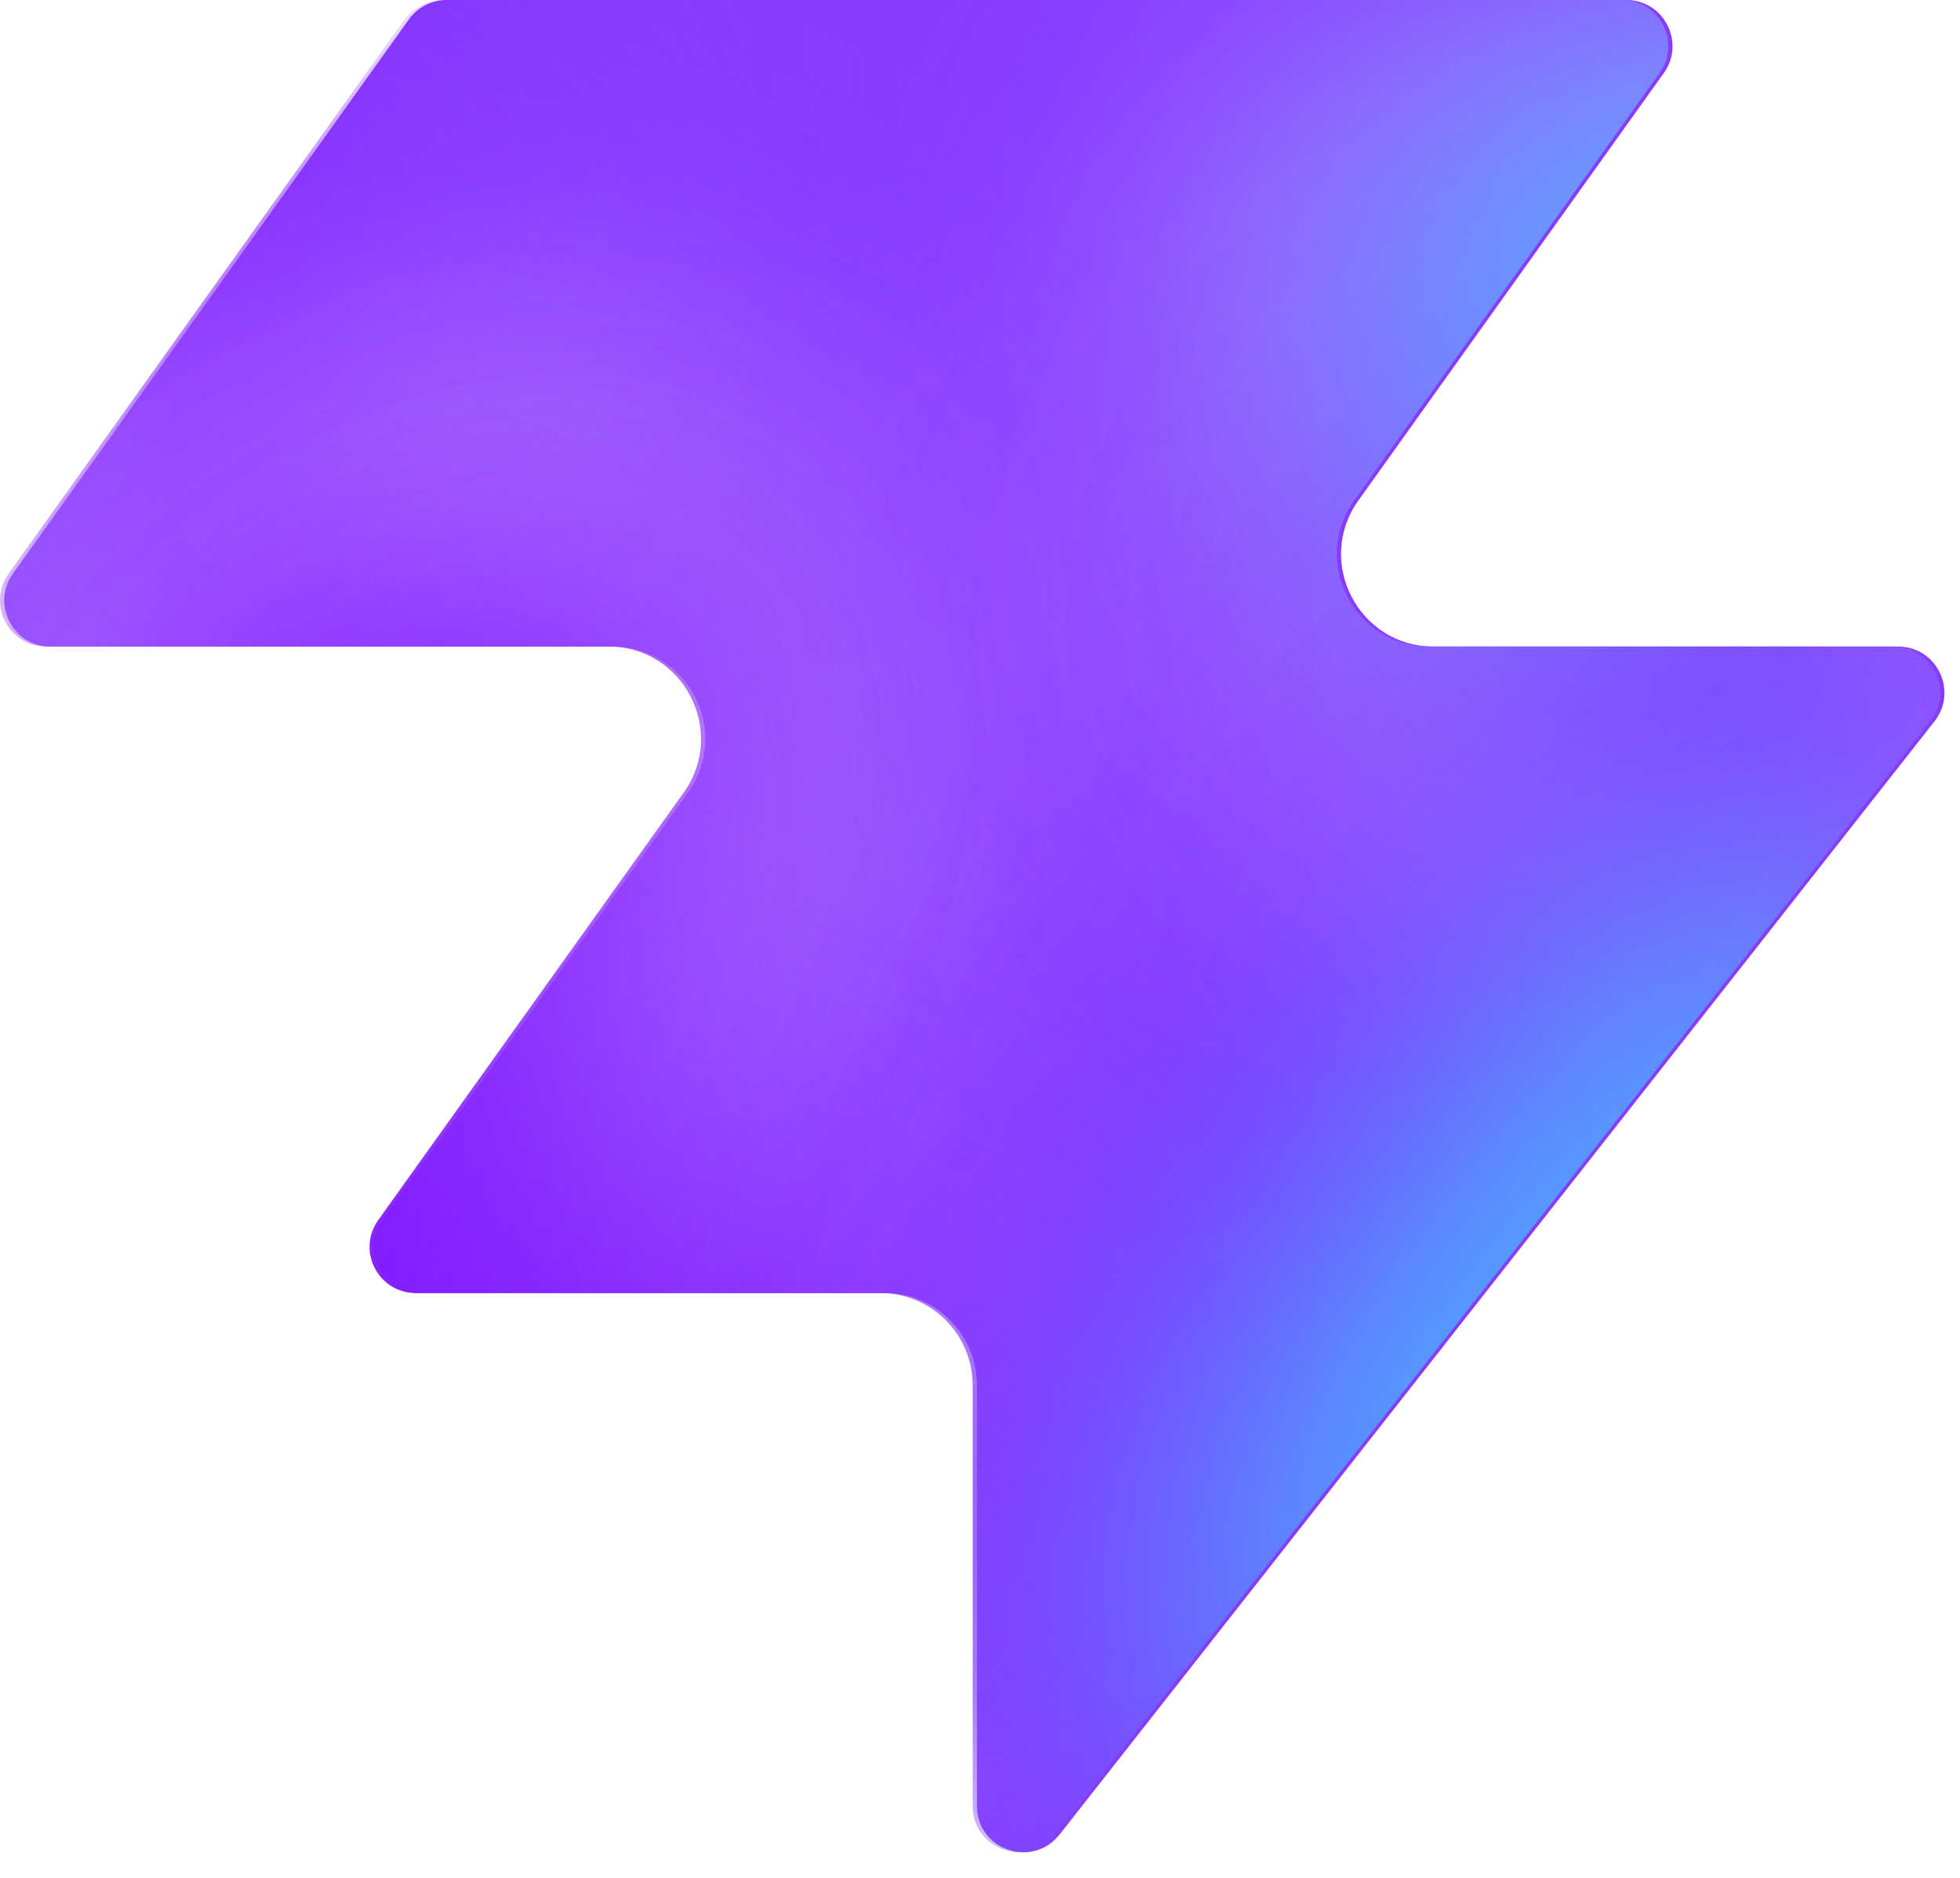
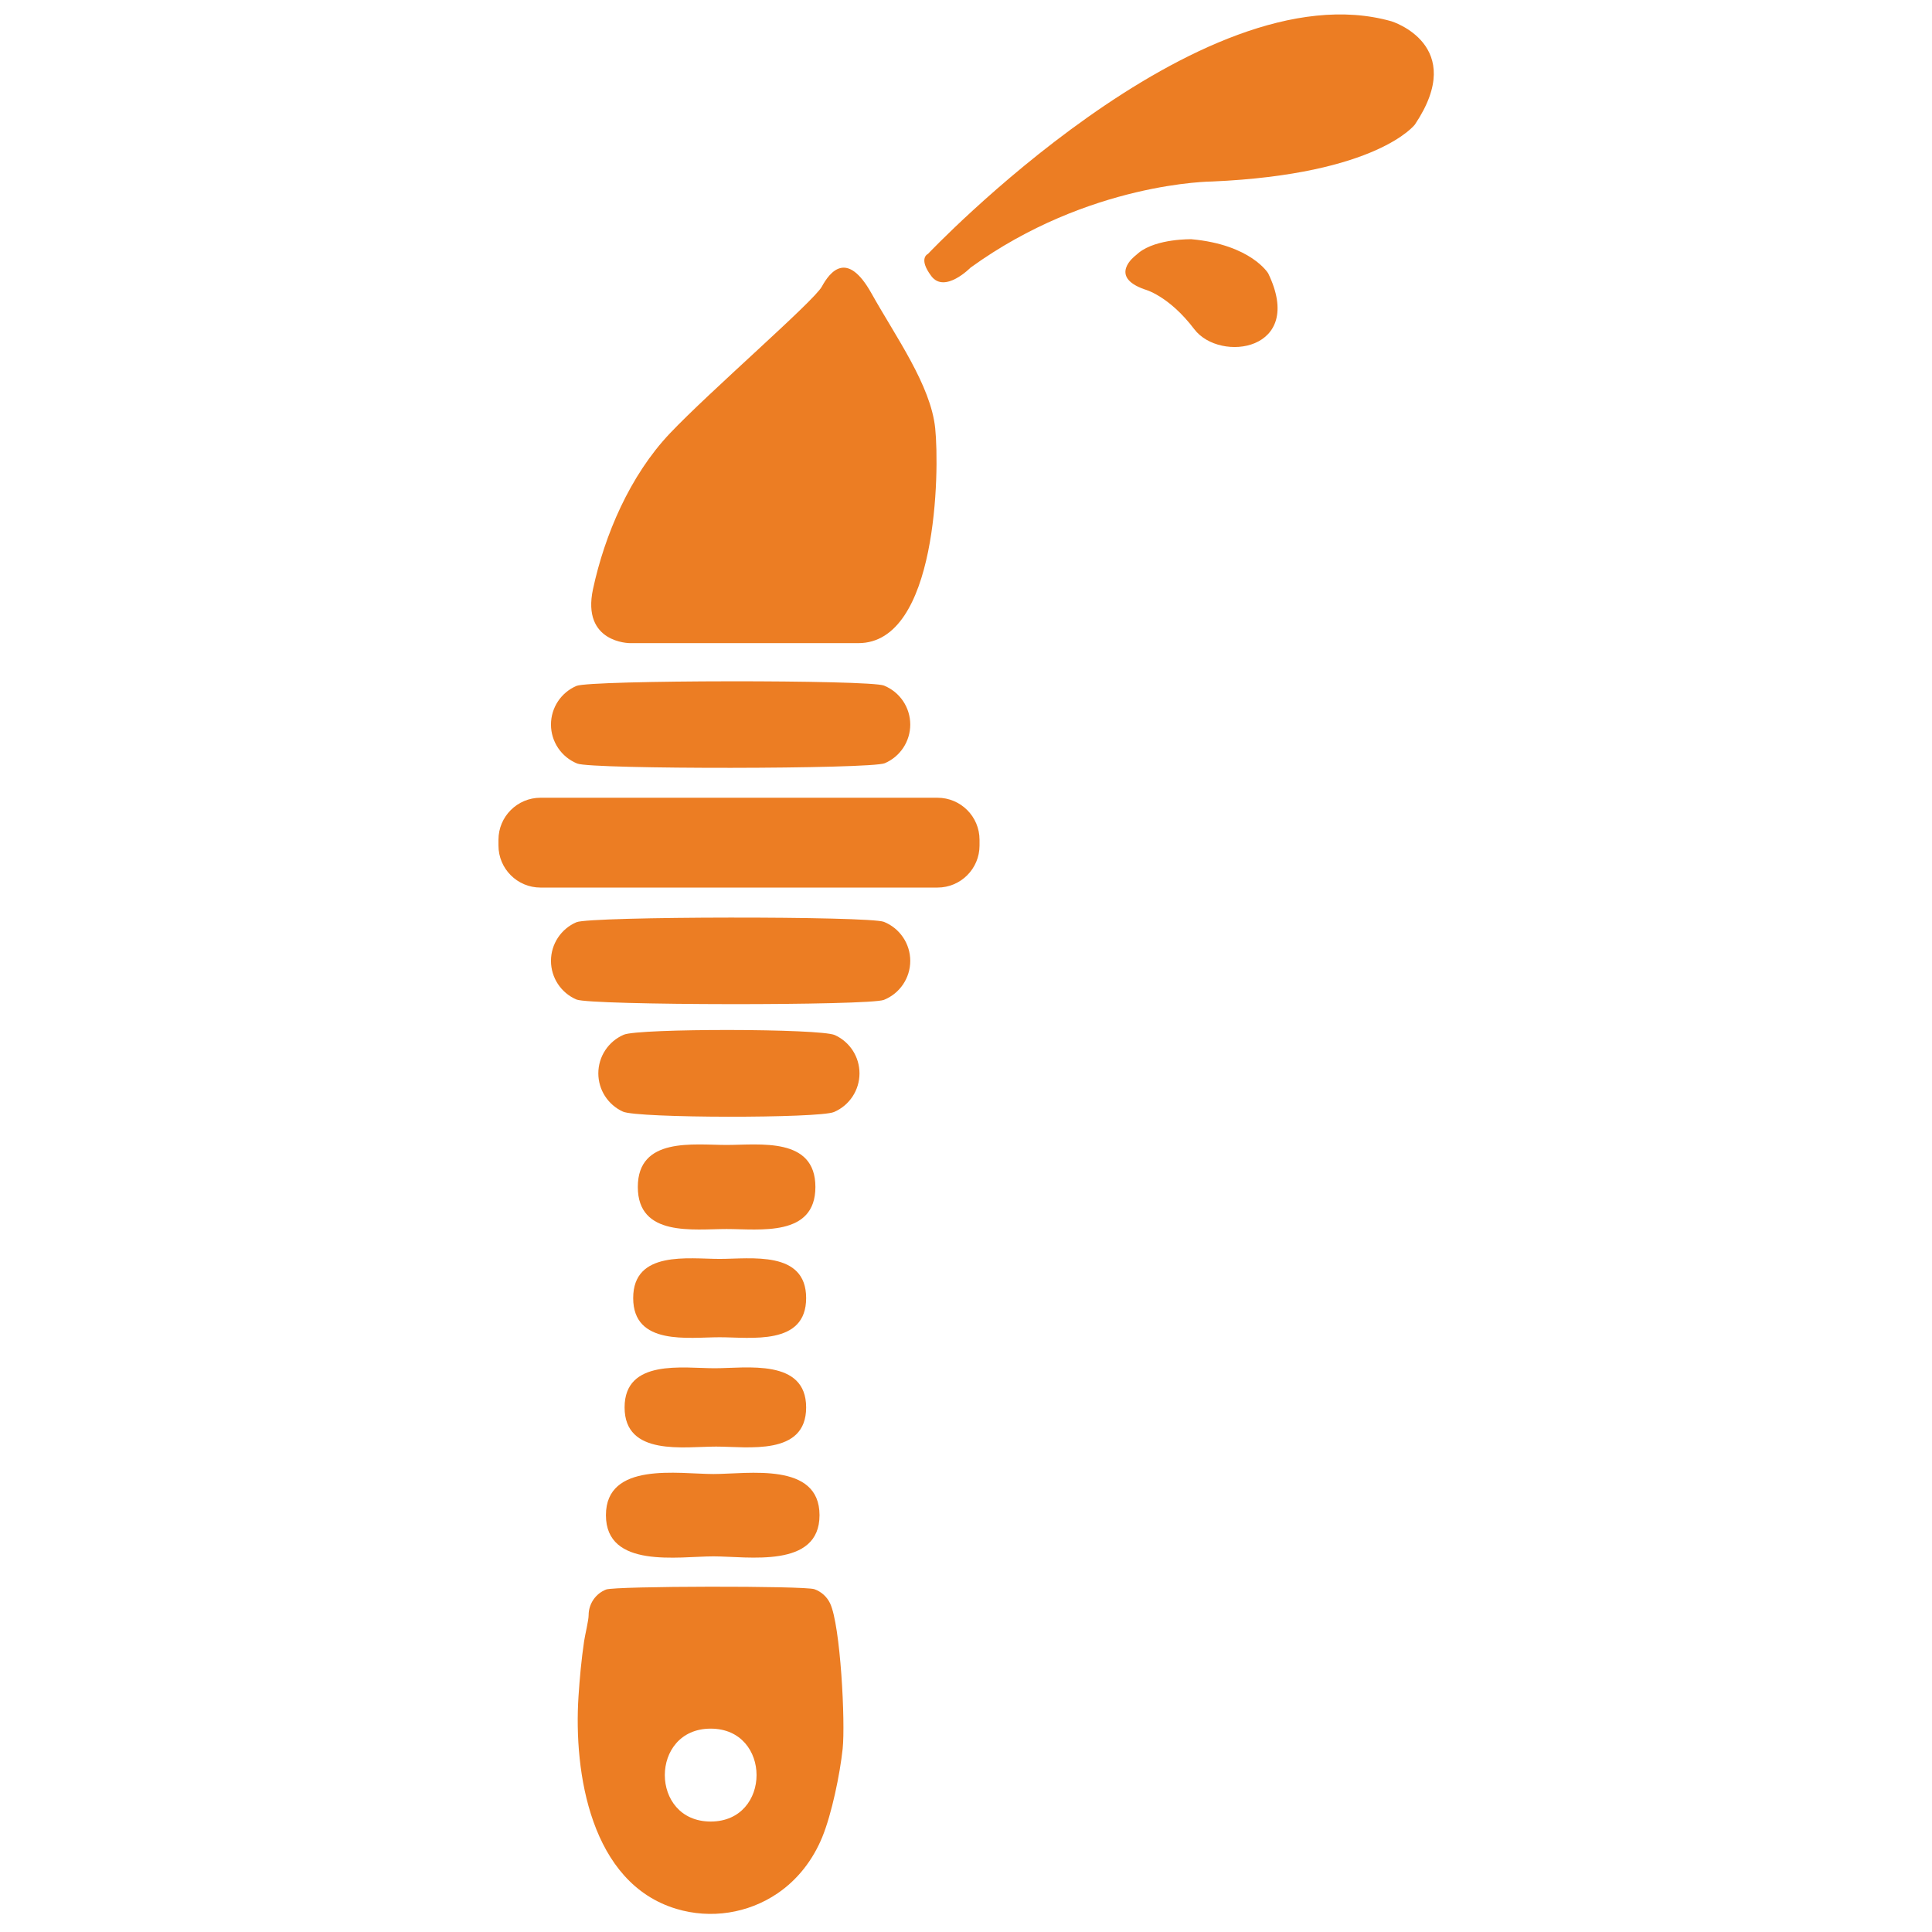
- <svg xmlns="http://www.w3.org/2000/svg" width="48" height="46" fill="none" viewBox="0 0 48 46">
-   <path fill="#863bff" d="M25.946 44.938c-.664.845-2.021.375-2.021-.698V33.937a2.26 2.26 0 0 0-2.262-2.262H10.287c-.92 0-1.456-1.04-.92-1.788l7.48-10.471c1.07-1.497 0-3.578-1.842-3.578H1.237c-.92 0-1.456-1.04-.92-1.788L10.013.474c.214-.297.556-.474.92-.474h28.894c.92 0 1.456 1.04.92 1.788l-7.48 10.471c-1.07 1.498 0 3.579 1.842 3.579h11.377c.943 0 1.473 1.088.89 1.83L25.947 44.94z" style="fill:#863bff;fill:color(display-p3 .525 .23 1);fill-opacity:1" />
-   <mask id="a" width="48" height="46" x="0" y="0" maskUnits="userSpaceOnUse" style="mask-type:alpha">
-     <path fill="#000" d="M25.842 44.938c-.664.844-2.021.375-2.021-.698V33.937a2.26 2.26 0 0 0-2.262-2.262H10.183c-.92 0-1.456-1.04-.92-1.788l7.48-10.471c1.07-1.498 0-3.579-1.842-3.579H1.133c-.92 0-1.456-1.04-.92-1.787L9.91.473c.214-.297.556-.474.92-.474h28.894c.92 0 1.456 1.04.92 1.788l-7.48 10.471c-1.07 1.498 0 3.578 1.842 3.578h11.377c.943 0 1.473 1.088.89 1.832L25.843 44.94z" style="fill:#000;fill-opacity:1" />
-   </mask>
-   <g mask="url(#a)">
-     <g filter="url(#b)">
-       <ellipse cx="5.508" cy="14.704" fill="#ede6ff" rx="5.508" ry="14.704" style="fill:#ede6ff;fill:color(display-p3 .927 .903 1);fill-opacity:1" transform="matrix(.00324 1 1 -.00324 -4.47 31.516)" />
-     </g>
-     <g filter="url(#c)">
-       <ellipse cx="10.399" cy="29.851" fill="#ede6ff" rx="10.399" ry="29.851" style="fill:#ede6ff;fill:color(display-p3 .927 .903 1);fill-opacity:1" transform="matrix(.00324 1 1 -.00324 -39.328 7.883)" />
-     </g>
-     <g filter="url(#d)">
-       <ellipse cx="5.508" cy="30.487" fill="#7e14ff" rx="5.508" ry="30.487" style="fill:#7e14ff;fill:color(display-p3 .492 .077 1);fill-opacity:1" transform="rotate(89.814 -25.913 -14.639)scale(1 -1)" />
-     </g>
-     <g filter="url(#e)">
-       <ellipse cx="5.508" cy="30.599" fill="#7e14ff" rx="5.508" ry="30.599" style="fill:#7e14ff;fill:color(display-p3 .492 .077 1);fill-opacity:1" transform="rotate(89.814 -32.644 -3.334)scale(1 -1)" />
-     </g>
-     <g filter="url(#f)">
-       <ellipse cx="5.508" cy="30.599" fill="#7e14ff" rx="5.508" ry="30.599" style="fill:#7e14ff;fill:color(display-p3 .492 .077 1);fill-opacity:1" transform="matrix(.00324 1 1 -.00324 -34.34 30.47)" />
-     </g>
-     <g filter="url(#g)">
-       <ellipse cx="14.072" cy="22.078" fill="#ede6ff" rx="14.072" ry="22.078" style="fill:#ede6ff;fill:color(display-p3 .927 .903 1);fill-opacity:1" transform="rotate(93.35 24.506 48.493)scale(-1 1)" />
-     </g>
-     <g filter="url(#h)">
-       <ellipse cx="3.47" cy="21.501" fill="#7e14ff" rx="3.47" ry="21.501" style="fill:#7e14ff;fill:color(display-p3 .492 .077 1);fill-opacity:1" transform="rotate(89.009 28.708 47.59)scale(-1 1)" />
-     </g>
-     <g filter="url(#i)">
-       <ellipse cx="3.47" cy="21.501" fill="#7e14ff" rx="3.47" ry="21.501" style="fill:#7e14ff;fill:color(display-p3 .492 .077 1);fill-opacity:1" transform="rotate(89.009 28.708 47.59)scale(-1 1)" />
-     </g>
-     <g filter="url(#j)">
-       <ellipse cx=".387" cy="8.972" fill="#7e14ff" rx="4.407" ry="29.108" style="fill:#7e14ff;fill:color(display-p3 .492 .077 1);fill-opacity:1" transform="rotate(39.51 .387 8.972)" />
-     </g>
-     <g filter="url(#k)">
-       <ellipse cx="47.523" cy="-6.092" fill="#7e14ff" rx="4.407" ry="29.108" style="fill:#7e14ff;fill:color(display-p3 .492 .077 1);fill-opacity:1" transform="rotate(37.892 47.523 -6.092)" />
-     </g>
-     <g filter="url(#l)">
-       <ellipse cx="41.412" cy="6.333" fill="#47bfff" rx="5.971" ry="9.665" style="fill:#47bfff;fill:color(display-p3 .28 .748 1);fill-opacity:1" transform="rotate(37.892 41.412 6.333)" />
-     </g>
-     <g filter="url(#m)">
-       <ellipse cx="-1.879" cy="38.332" fill="#7e14ff" rx="4.407" ry="29.108" style="fill:#7e14ff;fill:color(display-p3 .492 .077 1);fill-opacity:1" transform="rotate(37.892 -1.88 38.332)" />
-     </g>
-     <g filter="url(#n)">
-       <ellipse cx="-1.879" cy="38.332" fill="#7e14ff" rx="4.407" ry="29.108" style="fill:#7e14ff;fill:color(display-p3 .492 .077 1);fill-opacity:1" transform="rotate(37.892 -1.88 38.332)" />
-     </g>
-     <g filter="url(#o)">
-       <ellipse cx="35.651" cy="29.907" fill="#7e14ff" rx="4.407" ry="29.108" style="fill:#7e14ff;fill:color(display-p3 .492 .077 1);fill-opacity:1" transform="rotate(37.892 35.651 29.907)" />
-     </g>
-     <g filter="url(#p)">
-       <ellipse cx="38.418" cy="32.4" fill="#47bfff" rx="5.971" ry="15.297" style="fill:#47bfff;fill:color(display-p3 .28 .748 1);fill-opacity:1" transform="rotate(37.892 38.418 32.4)" />
-     </g>
-   </g>
-   <defs>
-     <filter id="b" width="60.045" height="41.654" x="-19.77" y="16.149" color-interpolation-filters="sRGB" filterUnits="userSpaceOnUse">
-       <feFlood flood-opacity="0" result="BackgroundImageFix" />
-       <feBlend in="SourceGraphic" in2="BackgroundImageFix" result="shape" />
-       <feGaussianBlur result="effect1_foregroundBlur_2002_17158" stdDeviation="7.659" />
-     </filter>
-     <filter id="c" width="90.34" height="51.437" x="-54.613" y="-7.533" color-interpolation-filters="sRGB" filterUnits="userSpaceOnUse">
-       <feFlood flood-opacity="0" result="BackgroundImageFix" />
-       <feBlend in="SourceGraphic" in2="BackgroundImageFix" result="shape" />
-       <feGaussianBlur result="effect1_foregroundBlur_2002_17158" stdDeviation="7.659" />
-     </filter>
-     <filter id="d" width="79.355" height="29.4" x="-49.64" y="2.03" color-interpolation-filters="sRGB" filterUnits="userSpaceOnUse">
-       <feFlood flood-opacity="0" result="BackgroundImageFix" />
-       <feBlend in="SourceGraphic" in2="BackgroundImageFix" result="shape" />
-       <feGaussianBlur result="effect1_foregroundBlur_2002_17158" stdDeviation="4.596" />
-     </filter>
-     <filter id="e" width="79.579" height="29.4" x="-45.045" y="20.029" color-interpolation-filters="sRGB" filterUnits="userSpaceOnUse">
-       <feFlood flood-opacity="0" result="BackgroundImageFix" />
-       <feBlend in="SourceGraphic" in2="BackgroundImageFix" result="shape" />
-       <feGaussianBlur result="effect1_foregroundBlur_2002_17158" stdDeviation="4.596" />
-     </filter>
-     <filter id="f" width="79.579" height="29.4" x="-43.513" y="21.178" color-interpolation-filters="sRGB" filterUnits="userSpaceOnUse">
-       <feFlood flood-opacity="0" result="BackgroundImageFix" />
-       <feBlend in="SourceGraphic" in2="BackgroundImageFix" result="shape" />
-       <feGaussianBlur result="effect1_foregroundBlur_2002_17158" stdDeviation="4.596" />
-     </filter>
-     <filter id="g" width="74.749" height="58.852" x="15.756" y="-17.901" color-interpolation-filters="sRGB" filterUnits="userSpaceOnUse">
-       <feFlood flood-opacity="0" result="BackgroundImageFix" />
-       <feBlend in="SourceGraphic" in2="BackgroundImageFix" result="shape" />
-       <feGaussianBlur result="effect1_foregroundBlur_2002_17158" stdDeviation="7.659" />
-     </filter>
-     <filter id="h" width="61.377" height="25.362" x="23.548" y="2.284" color-interpolation-filters="sRGB" filterUnits="userSpaceOnUse">
-       <feFlood flood-opacity="0" result="BackgroundImageFix" />
-       <feBlend in="SourceGraphic" in2="BackgroundImageFix" result="shape" />
-       <feGaussianBlur result="effect1_foregroundBlur_2002_17158" stdDeviation="4.596" />
-     </filter>
-     <filter id="i" width="61.377" height="25.362" x="23.548" y="2.284" color-interpolation-filters="sRGB" filterUnits="userSpaceOnUse">
-       <feFlood flood-opacity="0" result="BackgroundImageFix" />
-       <feBlend in="SourceGraphic" in2="BackgroundImageFix" result="shape" />
-       <feGaussianBlur result="effect1_foregroundBlur_2002_17158" stdDeviation="4.596" />
-     </filter>
-     <filter id="j" width="56.045" height="63.649" x="-27.636" y="-22.853" color-interpolation-filters="sRGB" filterUnits="userSpaceOnUse">
-       <feFlood flood-opacity="0" result="BackgroundImageFix" />
-       <feBlend in="SourceGraphic" in2="BackgroundImageFix" result="shape" />
-       <feGaussianBlur result="effect1_foregroundBlur_2002_17158" stdDeviation="4.596" />
-     </filter>
-     <filter id="k" width="54.814" height="64.646" x="20.116" y="-38.415" color-interpolation-filters="sRGB" filterUnits="userSpaceOnUse">
-       <feFlood flood-opacity="0" result="BackgroundImageFix" />
-       <feBlend in="SourceGraphic" in2="BackgroundImageFix" result="shape" />
-       <feGaussianBlur result="effect1_foregroundBlur_2002_17158" stdDeviation="4.596" />
-     </filter>
-     <filter id="l" width="33.541" height="35.313" x="24.641" y="-11.323" color-interpolation-filters="sRGB" filterUnits="userSpaceOnUse">
-       <feFlood flood-opacity="0" result="BackgroundImageFix" />
-       <feBlend in="SourceGraphic" in2="BackgroundImageFix" result="shape" />
-       <feGaussianBlur result="effect1_foregroundBlur_2002_17158" stdDeviation="4.596" />
-     </filter>
-     <filter id="m" width="54.814" height="64.646" x="-29.286" y="6.009" color-interpolation-filters="sRGB" filterUnits="userSpaceOnUse">
-       <feFlood flood-opacity="0" result="BackgroundImageFix" />
-       <feBlend in="SourceGraphic" in2="BackgroundImageFix" result="shape" />
-       <feGaussianBlur result="effect1_foregroundBlur_2002_17158" stdDeviation="4.596" />
-     </filter>
-     <filter id="n" width="54.814" height="64.646" x="-29.286" y="6.009" color-interpolation-filters="sRGB" filterUnits="userSpaceOnUse">
-       <feFlood flood-opacity="0" result="BackgroundImageFix" />
-       <feBlend in="SourceGraphic" in2="BackgroundImageFix" result="shape" />
-       <feGaussianBlur result="effect1_foregroundBlur_2002_17158" stdDeviation="4.596" />
-     </filter>
-     <filter id="o" width="54.814" height="64.646" x="8.244" y="-2.416" color-interpolation-filters="sRGB" filterUnits="userSpaceOnUse">
-       <feFlood flood-opacity="0" result="BackgroundImageFix" />
-       <feBlend in="SourceGraphic" in2="BackgroundImageFix" result="shape" />
-       <feGaussianBlur result="effect1_foregroundBlur_2002_17158" stdDeviation="4.596" />
-     </filter>
-     <filter id="p" width="39.409" height="43.623" x="18.713" y="10.588" color-interpolation-filters="sRGB" filterUnits="userSpaceOnUse">
-       <feFlood flood-opacity="0" result="BackgroundImageFix" />
-       <feBlend in="SourceGraphic" in2="BackgroundImageFix" result="shape" />
-       <feGaussianBlur result="effect1_foregroundBlur_2002_17158" stdDeviation="4.596" />
-     </filter>
-   </defs>
+ <svg xmlns="http://www.w3.org/2000/svg" viewBox="-128 6 1032 1032">
+   <path fill="#ec7d23" d="M367.678 141.631 C367.678 141.631 512.735 -11.645 615.241 17.366 C615.241 17.366 656.34 29.937 627.813 72.487 C627.813 72.487 607.988 99.081 519.504 102.949 C519.504 102.949 453.745 103.137 390.404 148.977 C390.404 148.977 376.627 163.012 369.457 153.452 C362.288 143.893 367.678 141.631 367.678 141.631 Z M480.38 140.924 C489.992 133.351 508.487 133.788 508.487 133.788 C540.235 136.701 549.41 151.992 549.41 151.992 C569.508 193.498 523.633 199.906 509.943 181.847 C496.254 163.788 483.438 160.585 483.438 160.585 C463.778 153.74 478.341 142.672 478.341 142.672 Z M310.976 159.121 C315.331 151.203 324.436 139.327 337.5 162.683 C350.563 186.04 369.169 211.772 371.545 234.732 C373.92 257.693 372.68 349.535 330.531 349.535 L208.445 349.535 C208.445 349.535 182.548 349.535 188.767 320.637 C194.985 291.738 208.445 260.068 229.822 237.503 C251.199 214.939 306.621 167.038 310.976 159.121 Z M166.31 393.035 C166.31 384.052 171.658 375.936 179.912 372.392 C187.335 369.203 336.377 369.059 344.166 372.202 C352.661 375.63 358.223 383.874 358.223 393.035 C358.223 402.019 352.875 410.135 344.621 413.679 C337.198 416.867 188.156 417.012 180.367 413.869 C171.872 410.441 166.31 402.197 166.31 393.035 Z M138.261 454.582 C138.261 442.18 148.315 432.125 160.718 432.125 L372.771 432.125 C385.174 432.125 395.228 442.18 395.228 454.582 L395.228 457.647 C395.228 470.049 385.174 480.104 372.771 480.104 L160.718 480.104 C148.315 480.104 138.261 470.049 138.261 457.647 Z M166.31 519.256 C166.31 510.272 171.658 502.157 179.912 498.612 C187.335 495.424 336.377 495.279 344.166 498.422 C352.661 501.85 358.223 510.094 358.223 519.256 C358.223 528.417 352.661 536.661 344.166 540.089 C336.377 543.232 187.335 543.088 179.912 539.9 C171.658 536.355 166.31 528.24 166.31 519.256 Z M191.603 579.347 C191.603 570.364 196.952 562.248 205.206 558.704 C213.205 555.268 310.158 555.348 317.958 558.903 C325.971 562.555 331.11 570.54 331.11 579.347 C331.11 588.331 325.762 596.447 317.508 599.991 C309.508 603.427 212.555 603.347 204.755 599.792 C196.743 596.14 191.603 588.155 191.603 579.347 Z M212.698 640.042 C212.698 613.205 242.469 617.585 260.126 617.585 C277.783 617.585 307.554 613.205 307.554 640.042 C307.554 666.879 277.783 662.499 260.126 662.499 C242.469 662.499 212.698 666.879 212.698 640.042 Z M210.225 699.383 C210.225 673.82 239.75 678.458 256.417 678.458 C273.084 678.458 302.61 673.82 302.61 699.383 C302.61 724.947 273.084 720.308 256.417 720.308 C239.75 720.308 210.225 724.947 210.225 699.383 Z M205.632 757.787 C205.632 731.724 236.85 736.862 253.749 736.862 C270.74 736.862 302.61 731.553 302.61 757.787 C302.61 783.85 271.392 778.712 254.493 778.712 C237.502 778.712 205.632 784.021 205.632 757.787 Z M195.664 815.357 C195.664 786.565 234.529 793.366 253.083 793.366 C271.557 793.366 309.756 786.704 309.756 815.357 C309.756 844.011 271.557 837.349 253.083 837.349 C234.529 837.349 195.664 844.15 195.664 815.357 Z M186.421 868.766 C186.421 862.716 190.122 857.279 195.752 855.063 C200.585 853.16 301.748 853.013 307.032 854.891 C310.715 856.2 313.744 858.946 315.415 862.479 C320.962 874.209 323.614 925.918 322.116 940.126 C320.694 953.611 316.29 974.935 311.202 987.345 C306.25 999.422 298.177 1009.975 287.346 1017.346 C271.539 1028.103 251.647 1031.147 233.332 1025.655 C187.59 1011.94 178.35 953.153 181.014 912.144 C181.66 902.19 182.568 892.509 184.011 882.629 C184.496 879.311 186.421 871.543 186.421 868.766 Z M251.621 929.372 C218.954 929.372 218.954 978.996 251.621 978.996 C284.289 978.996 284.289 929.372 251.621 929.372 Z" />
</svg>
